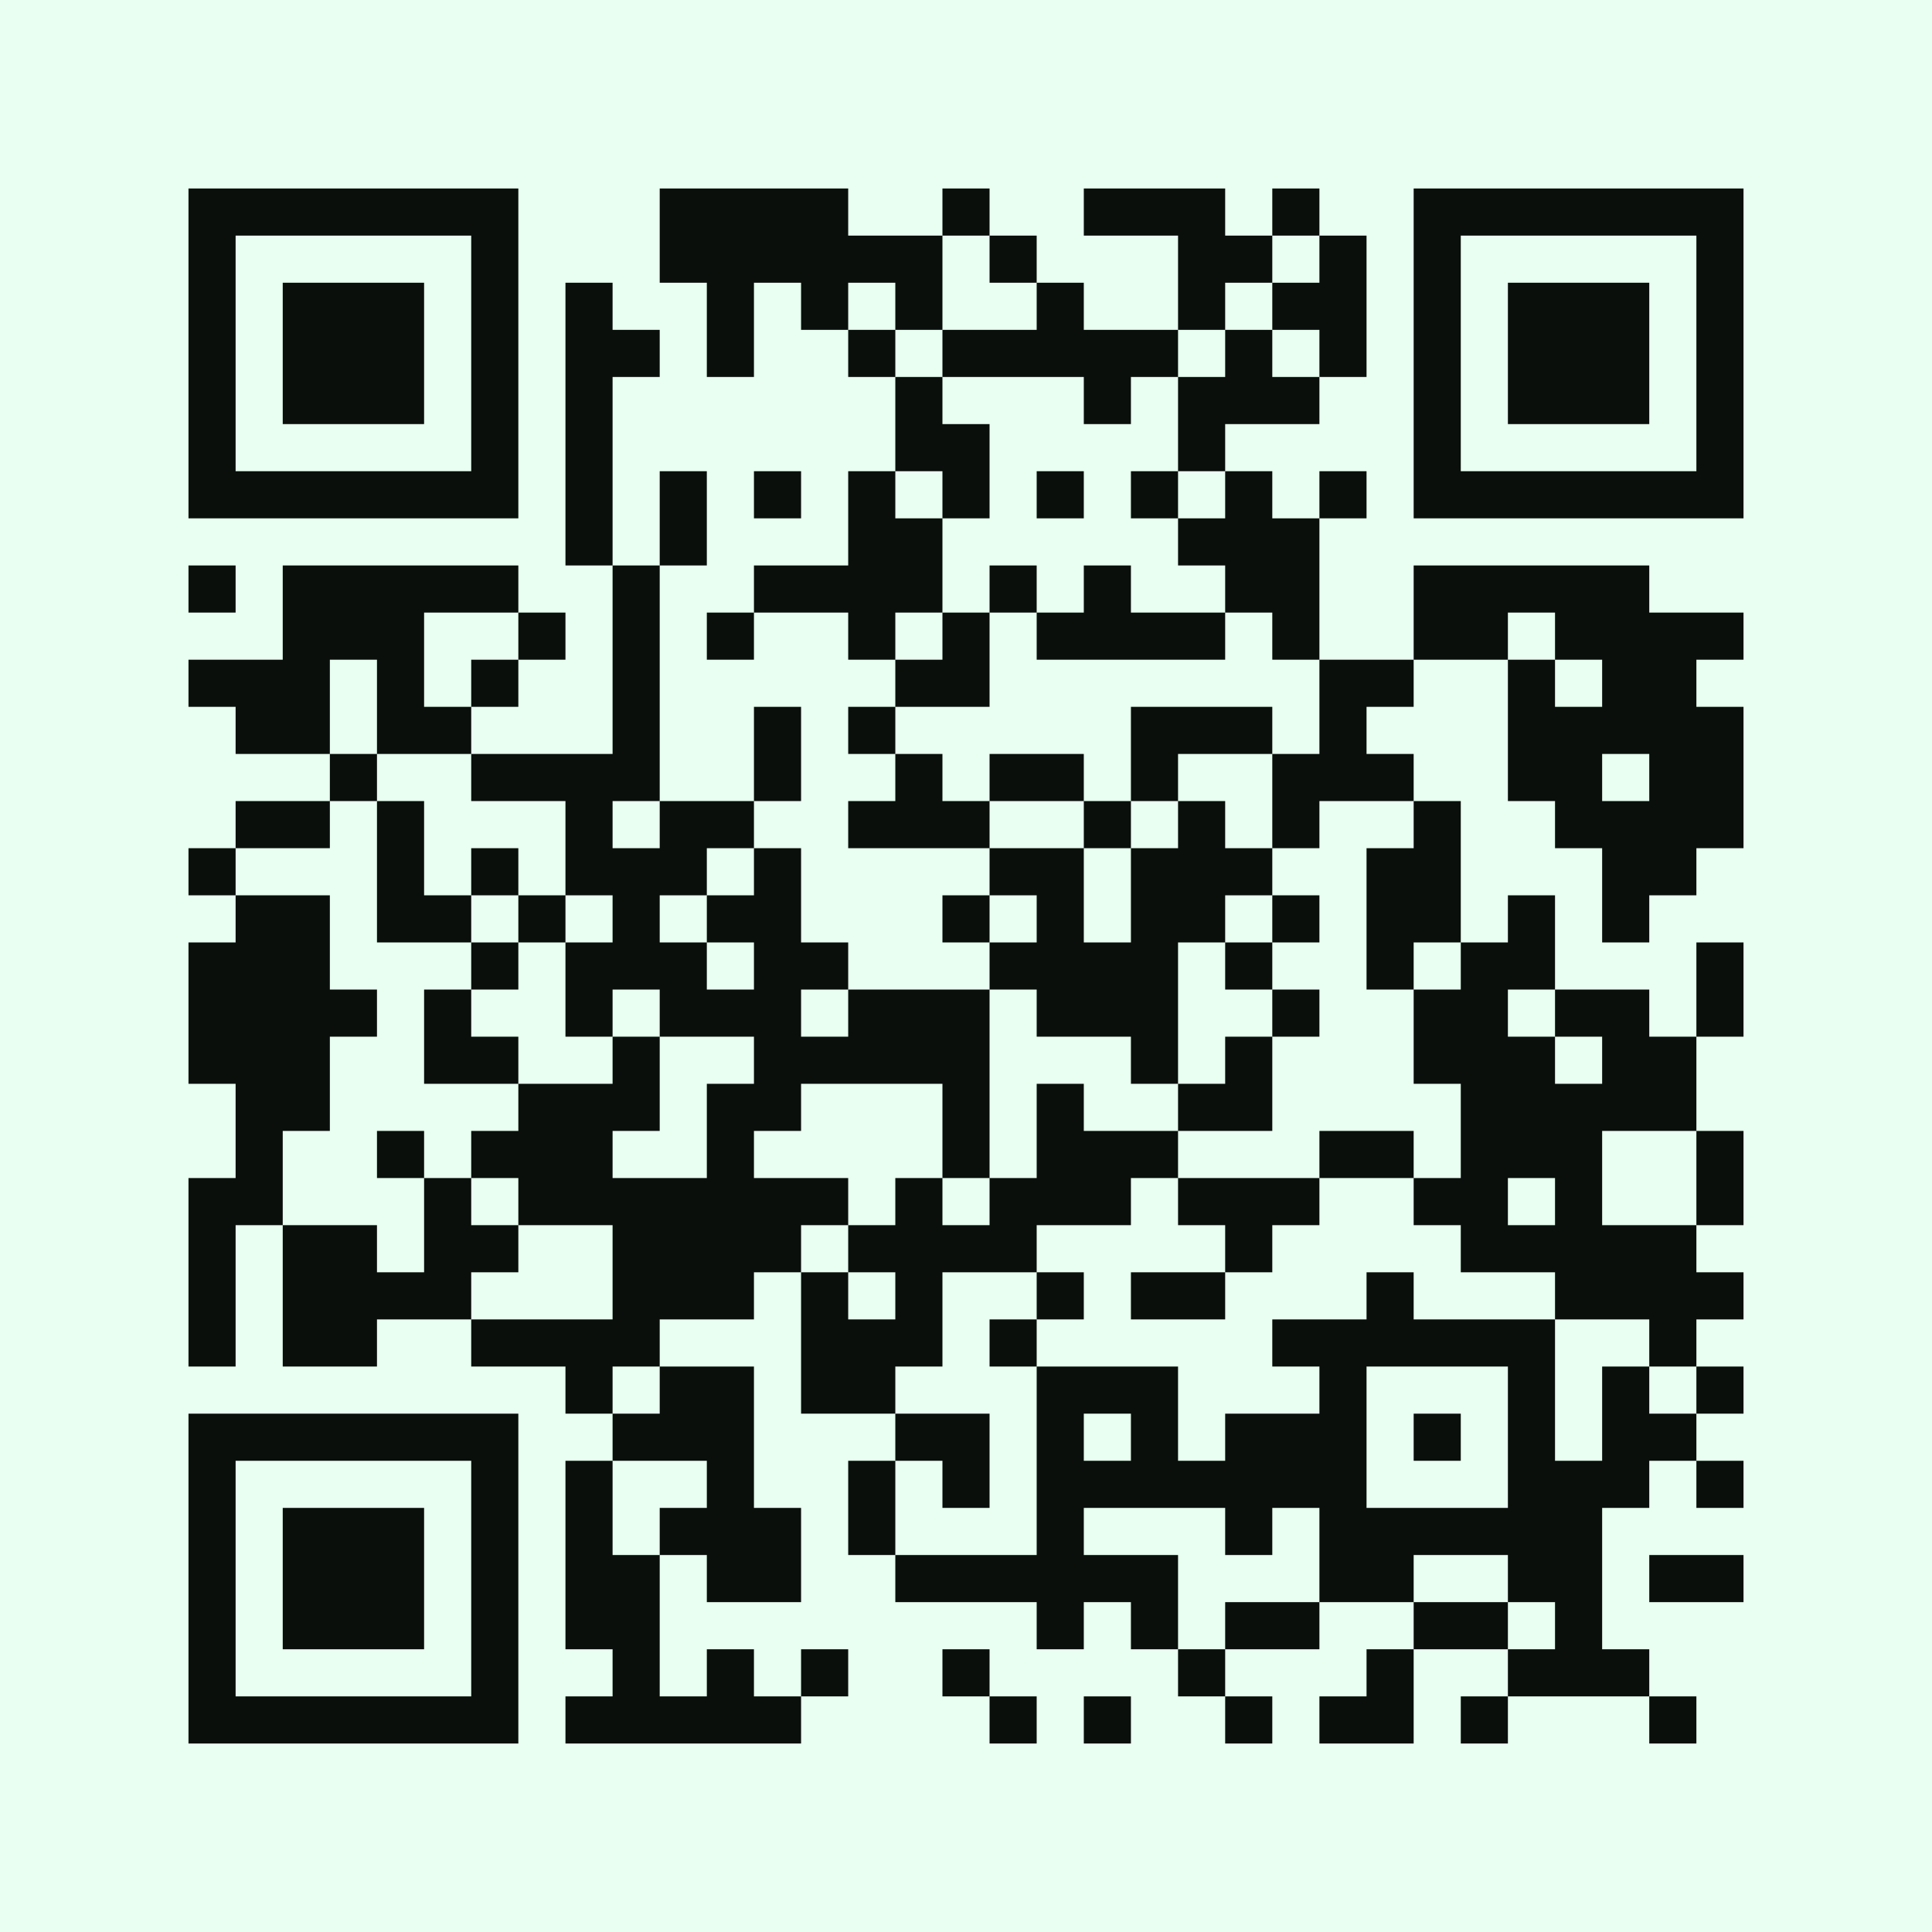
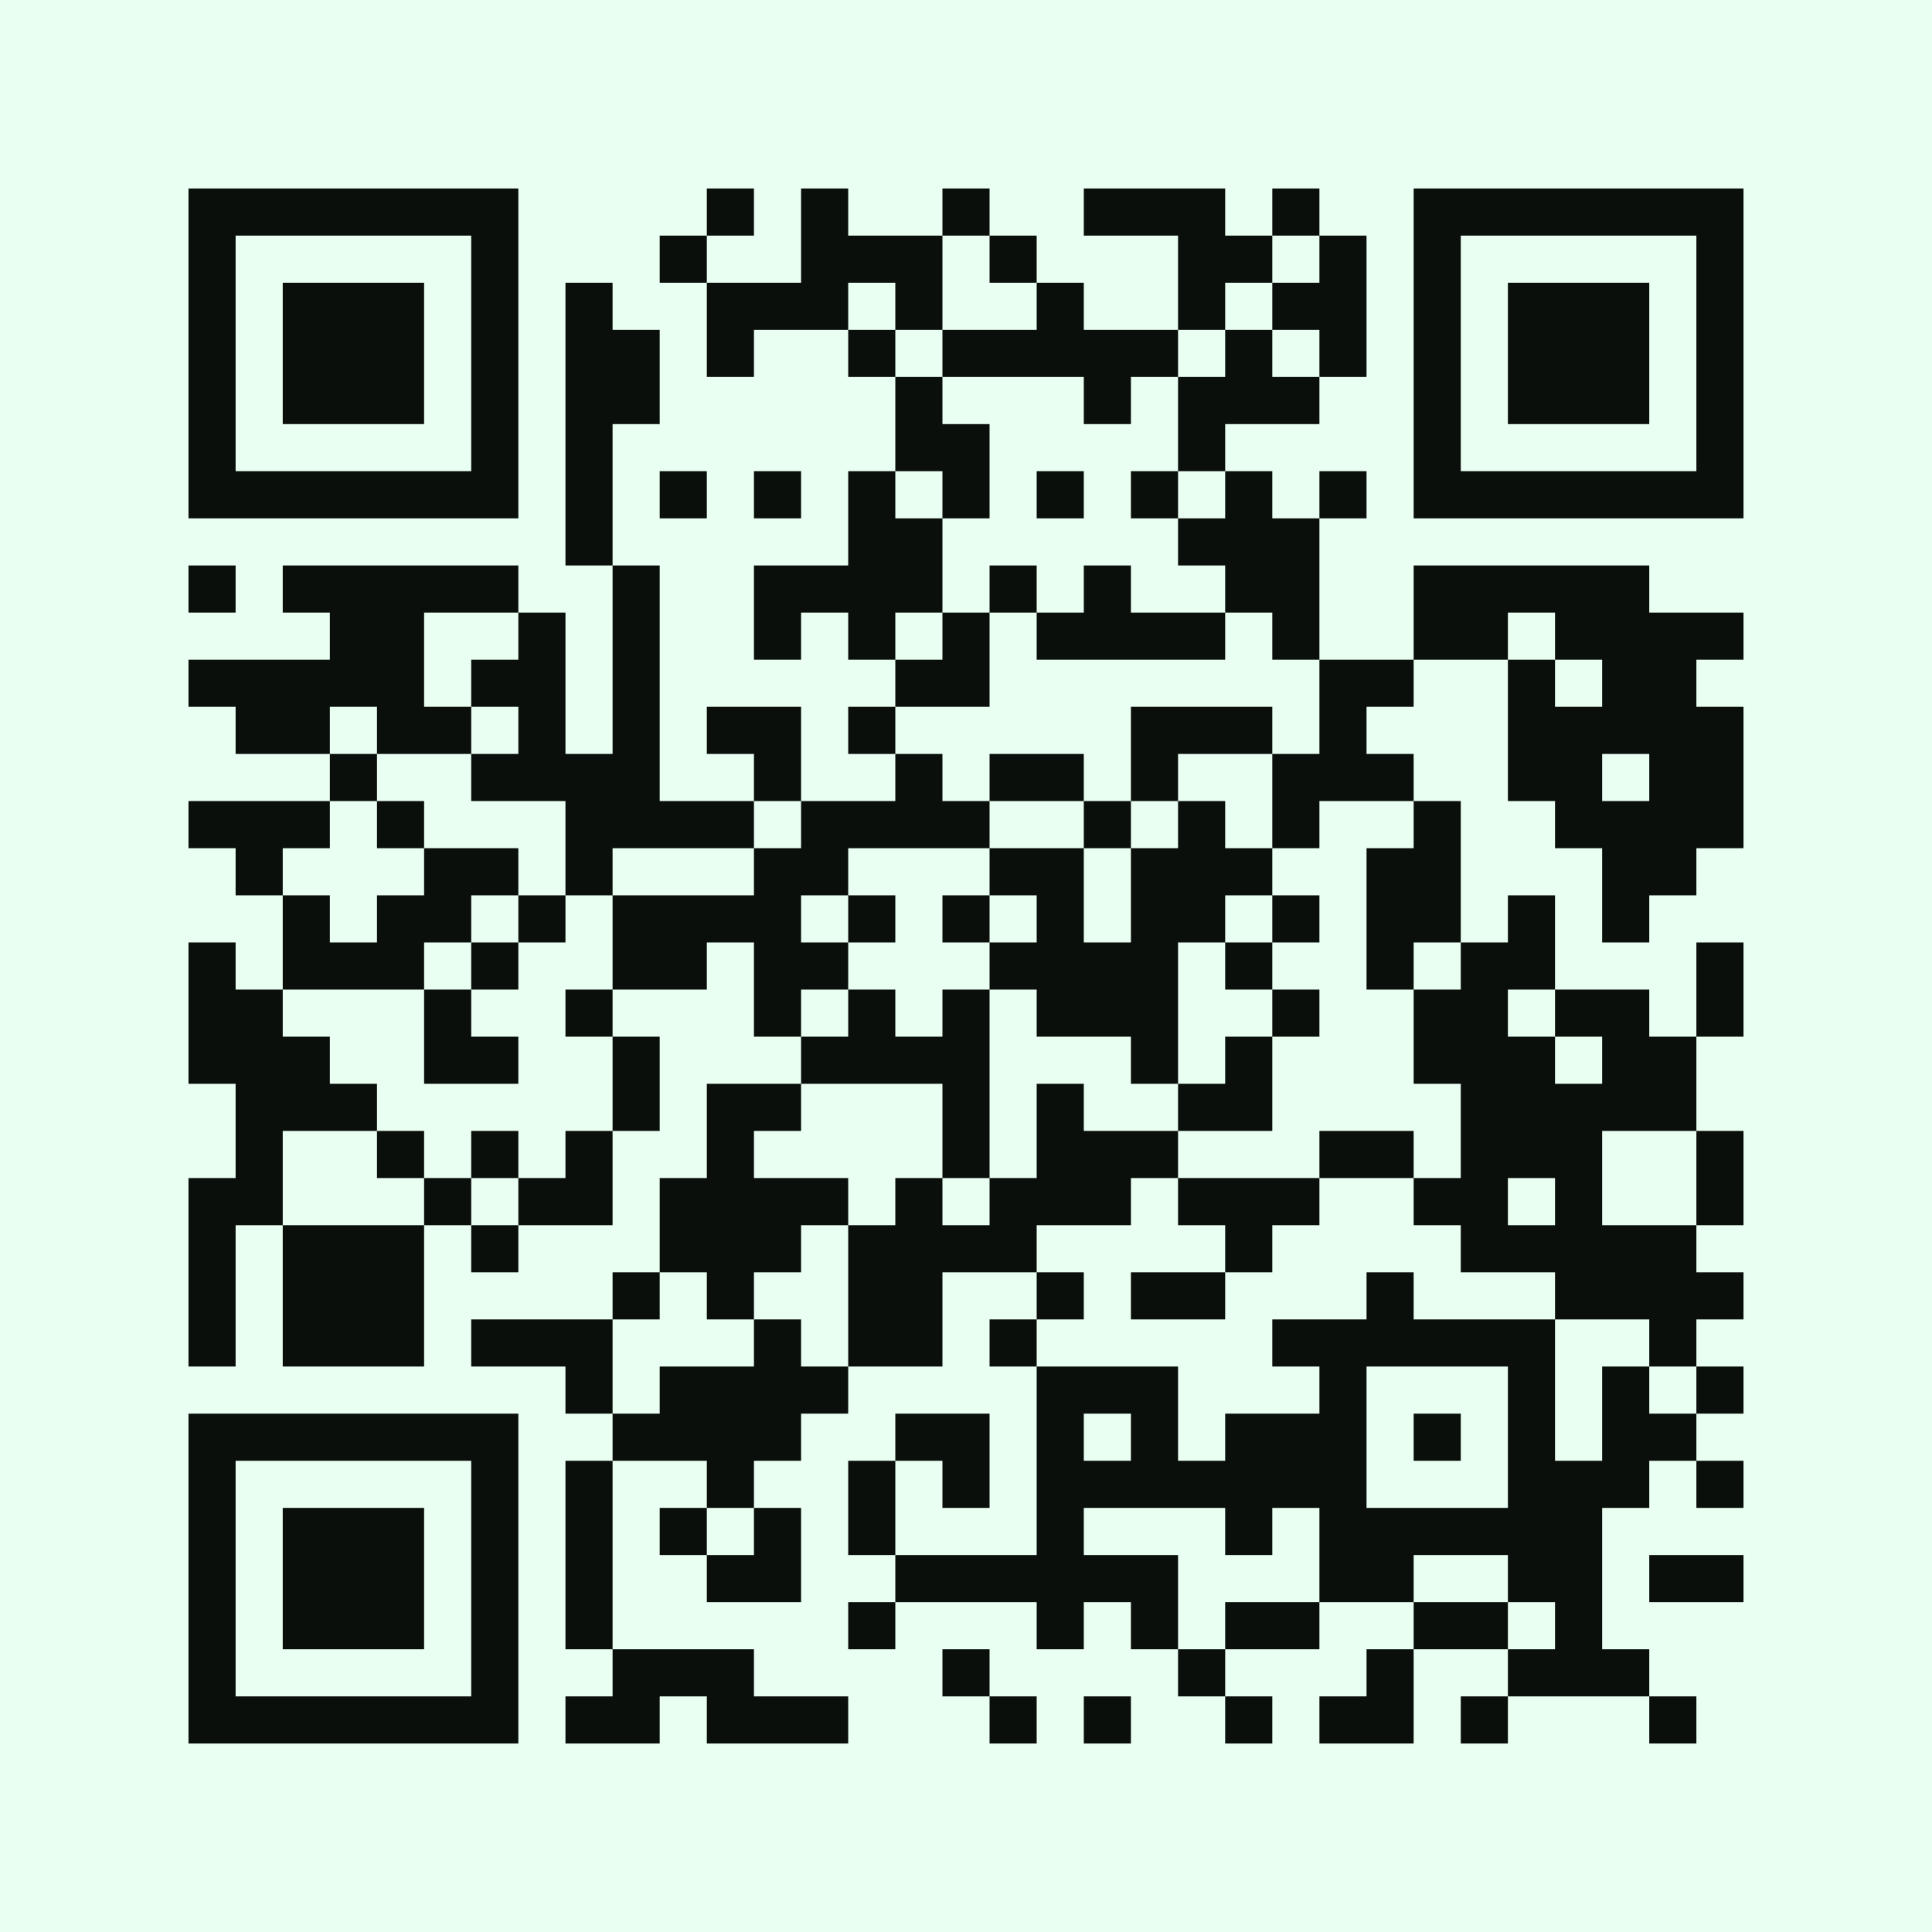
<svg xmlns="http://www.w3.org/2000/svg" width="410" height="410" class="segno">
  <g transform="scale(10)">
    <path fill="#e9fff1" d="M0 0h41v41h-41z" />
-     <path class="qrline" stroke="#0a0f0c" d="M4 4.5h7m3 0h4m2 0h1m2 0h3m1 0h1m2 0h7m-33 1h1m5 0h1m3 0h6m1 0h1m3 0h2m1 0h1m1 0h1m5 0h1m-33 1h1m1 0h3m1 0h1m1 0h1m2 0h1m1 0h1m1 0h1m2 0h1m2 0h1m1 0h2m1 0h1m1 0h3m1 0h1m-33 1h1m1 0h3m1 0h1m1 0h2m1 0h1m2 0h1m1 0h5m1 0h1m1 0h1m1 0h1m1 0h3m1 0h1m-33 1h1m1 0h3m1 0h1m1 0h1m6 0h1m3 0h1m1 0h3m2 0h1m1 0h3m1 0h1m-33 1h1m5 0h1m1 0h1m6 0h2m4 0h1m4 0h1m5 0h1m-33 1h7m1 0h1m1 0h1m1 0h1m1 0h1m1 0h1m1 0h1m1 0h1m1 0h1m1 0h1m1 0h7m-25 1h1m1 0h1m3 0h2m5 0h3m-24 1h1m1 0h5m2 0h1m2 0h4m1 0h1m1 0h1m2 0h2m2 0h5m-29 1h3m2 0h1m1 0h1m1 0h1m2 0h1m1 0h1m1 0h4m1 0h1m2 0h2m1 0h4m-33 1h3m1 0h1m1 0h1m2 0h1m5 0h2m7 0h2m2 0h1m1 0h2m-31 1h2m1 0h2m3 0h1m2 0h1m1 0h1m5 0h3m1 0h1m3 0h5m-30 1h1m2 0h4m2 0h1m2 0h1m1 0h2m1 0h1m2 0h3m2 0h2m1 0h2m-32 1h2m1 0h1m3 0h1m1 0h2m2 0h3m2 0h1m1 0h1m1 0h1m2 0h1m2 0h4m-33 1h1m3 0h1m1 0h1m1 0h3m1 0h1m4 0h2m1 0h3m2 0h2m3 0h2m-31 1h2m1 0h2m1 0h1m1 0h1m1 0h2m3 0h1m1 0h1m1 0h2m1 0h1m1 0h2m1 0h1m1 0h1m-31 1h3m3 0h1m1 0h3m1 0h2m3 0h4m1 0h1m2 0h1m1 0h2m3 0h1m-33 1h4m1 0h1m2 0h1m1 0h3m1 0h3m1 0h3m2 0h1m2 0h2m1 0h2m1 0h1m-33 1h3m2 0h2m2 0h1m2 0h5m3 0h1m1 0h1m3 0h3m1 0h2m-31 1h2m4 0h3m1 0h2m3 0h1m1 0h1m2 0h2m4 0h5m-31 1h1m2 0h1m1 0h3m2 0h1m4 0h1m1 0h3m3 0h2m1 0h3m2 0h1m-33 1h2m3 0h1m1 0h7m1 0h1m1 0h3m1 0h3m2 0h2m1 0h1m2 0h1m-33 1h1m1 0h2m1 0h2m2 0h4m1 0h4m4 0h1m4 0h5m-32 1h1m1 0h4m3 0h3m1 0h1m1 0h1m2 0h1m1 0h2m3 0h1m3 0h4m-33 1h1m1 0h2m2 0h4m3 0h3m1 0h1m5 0h6m2 0h1m-24 1h1m1 0h2m1 0h2m3 0h3m3 0h1m3 0h1m1 0h1m1 0h1m-33 1h7m2 0h3m3 0h2m1 0h1m1 0h1m1 0h3m1 0h1m1 0h1m1 0h2m-32 1h1m5 0h1m1 0h1m2 0h1m2 0h1m1 0h1m1 0h7m3 0h3m1 0h1m-33 1h1m1 0h3m1 0h1m1 0h1m1 0h3m1 0h1m3 0h1m3 0h1m1 0h6m-30 1h1m1 0h3m1 0h1m1 0h2m1 0h2m2 0h6m3 0h2m2 0h2m1 0h2m-33 1h1m1 0h3m1 0h1m1 0h2m8 0h1m1 0h1m1 0h2m2 0h2m1 0h1m-30 1h1m5 0h1m2 0h1m1 0h1m1 0h1m2 0h1m4 0h1m3 0h1m2 0h3m-31 1h7m1 0h5m4 0h1m1 0h1m2 0h1m1 0h2m1 0h1m3 0h1" />
+     <path class="qrline" stroke="#0a0f0c" d="M4 4.5h7m4 0h1m1 0h1m2 0h1m2 0h3m1 0h1m2 0h7m-33 1h1m5 0h1m3 0h1m2 0h3m1 0h1m3 0h2m1 0h1m1 0h1m5 0h1m-33 1h1m1 0h3m1 0h1m1 0h1m2 0h3m1 0h1m2 0h1m2 0h1m1 0h2m1 0h1m1 0h3m1 0h1m-33 1h1m1 0h3m1 0h1m1 0h2m1 0h1m2 0h1m1 0h5m1 0h1m1 0h1m1 0h1m1 0h3m1 0h1m-33 1h1m1 0h3m1 0h1m1 0h2m5 0h1m3 0h1m1 0h3m2 0h1m1 0h3m1 0h1m-33 1h1m5 0h1m1 0h1m6 0h2m4 0h1m4 0h1m5 0h1m-33 1h7m1 0h1m1 0h1m1 0h1m1 0h1m1 0h1m1 0h1m1 0h1m1 0h1m1 0h1m1 0h7m-25 1h1m5 0h2m5 0h3m-24 1h1m1 0h5m2 0h1m2 0h4m1 0h1m1 0h1m2 0h2m2 0h5m-28 1h2m2 0h1m1 0h1m2 0h1m1 0h1m1 0h1m1 0h4m1 0h1m2 0h2m1 0h4m-33 1h5m1 0h2m1 0h1m5 0h2m7 0h2m2 0h1m1 0h2m-31 1h2m1 0h2m1 0h1m1 0h1m1 0h2m1 0h1m5 0h3m1 0h1m3 0h5m-30 1h1m2 0h4m2 0h1m2 0h1m1 0h2m1 0h1m2 0h3m2 0h2m1 0h2m-33 1h3m1 0h1m3 0h4m1 0h4m2 0h1m1 0h1m1 0h1m2 0h1m2 0h4m-32 1h1m3 0h2m1 0h1m3 0h2m3 0h2m1 0h3m2 0h2m3 0h2m-30 1h1m1 0h2m1 0h1m1 0h4m1 0h1m1 0h1m1 0h1m1 0h2m1 0h1m1 0h2m1 0h1m1 0h1m-31 1h1m1 0h3m1 0h1m2 0h2m1 0h2m3 0h4m1 0h1m2 0h1m1 0h2m3 0h1m-33 1h2m3 0h1m2 0h1m3 0h1m1 0h1m1 0h1m1 0h3m2 0h1m2 0h2m1 0h2m1 0h1m-33 1h3m2 0h2m2 0h1m3 0h4m3 0h1m1 0h1m3 0h3m1 0h2m-31 1h3m5 0h1m1 0h2m3 0h1m1 0h1m2 0h2m4 0h5m-31 1h1m2 0h1m1 0h1m1 0h1m2 0h1m4 0h1m1 0h3m3 0h2m1 0h3m2 0h1m-33 1h2m3 0h1m1 0h2m1 0h4m1 0h1m1 0h3m1 0h3m2 0h2m1 0h1m2 0h1m-33 1h1m1 0h3m1 0h1m3 0h3m1 0h4m4 0h1m4 0h5m-32 1h1m1 0h3m4 0h1m1 0h1m2 0h2m2 0h1m1 0h2m3 0h1m3 0h4m-33 1h1m1 0h3m1 0h3m3 0h1m1 0h2m1 0h1m5 0h6m2 0h1m-24 1h1m1 0h4m4 0h3m3 0h1m3 0h1m1 0h1m1 0h1m-33 1h7m2 0h4m2 0h2m1 0h1m1 0h1m1 0h3m1 0h1m1 0h1m1 0h2m-32 1h1m5 0h1m1 0h1m2 0h1m2 0h1m1 0h1m1 0h7m3 0h3m1 0h1m-33 1h1m1 0h3m1 0h1m1 0h1m1 0h1m1 0h1m1 0h1m3 0h1m3 0h1m1 0h6m-30 1h1m1 0h3m1 0h1m1 0h1m2 0h2m2 0h6m3 0h2m2 0h2m1 0h2m-33 1h1m1 0h3m1 0h1m1 0h1m5 0h1m3 0h1m1 0h1m1 0h2m2 0h2m1 0h1m-30 1h1m5 0h1m2 0h3m4 0h1m4 0h1m3 0h1m2 0h3m-31 1h7m1 0h2m1 0h3m3 0h1m1 0h1m2 0h1m1 0h2m1 0h1m3 0h1" />
  </g>
</svg>
